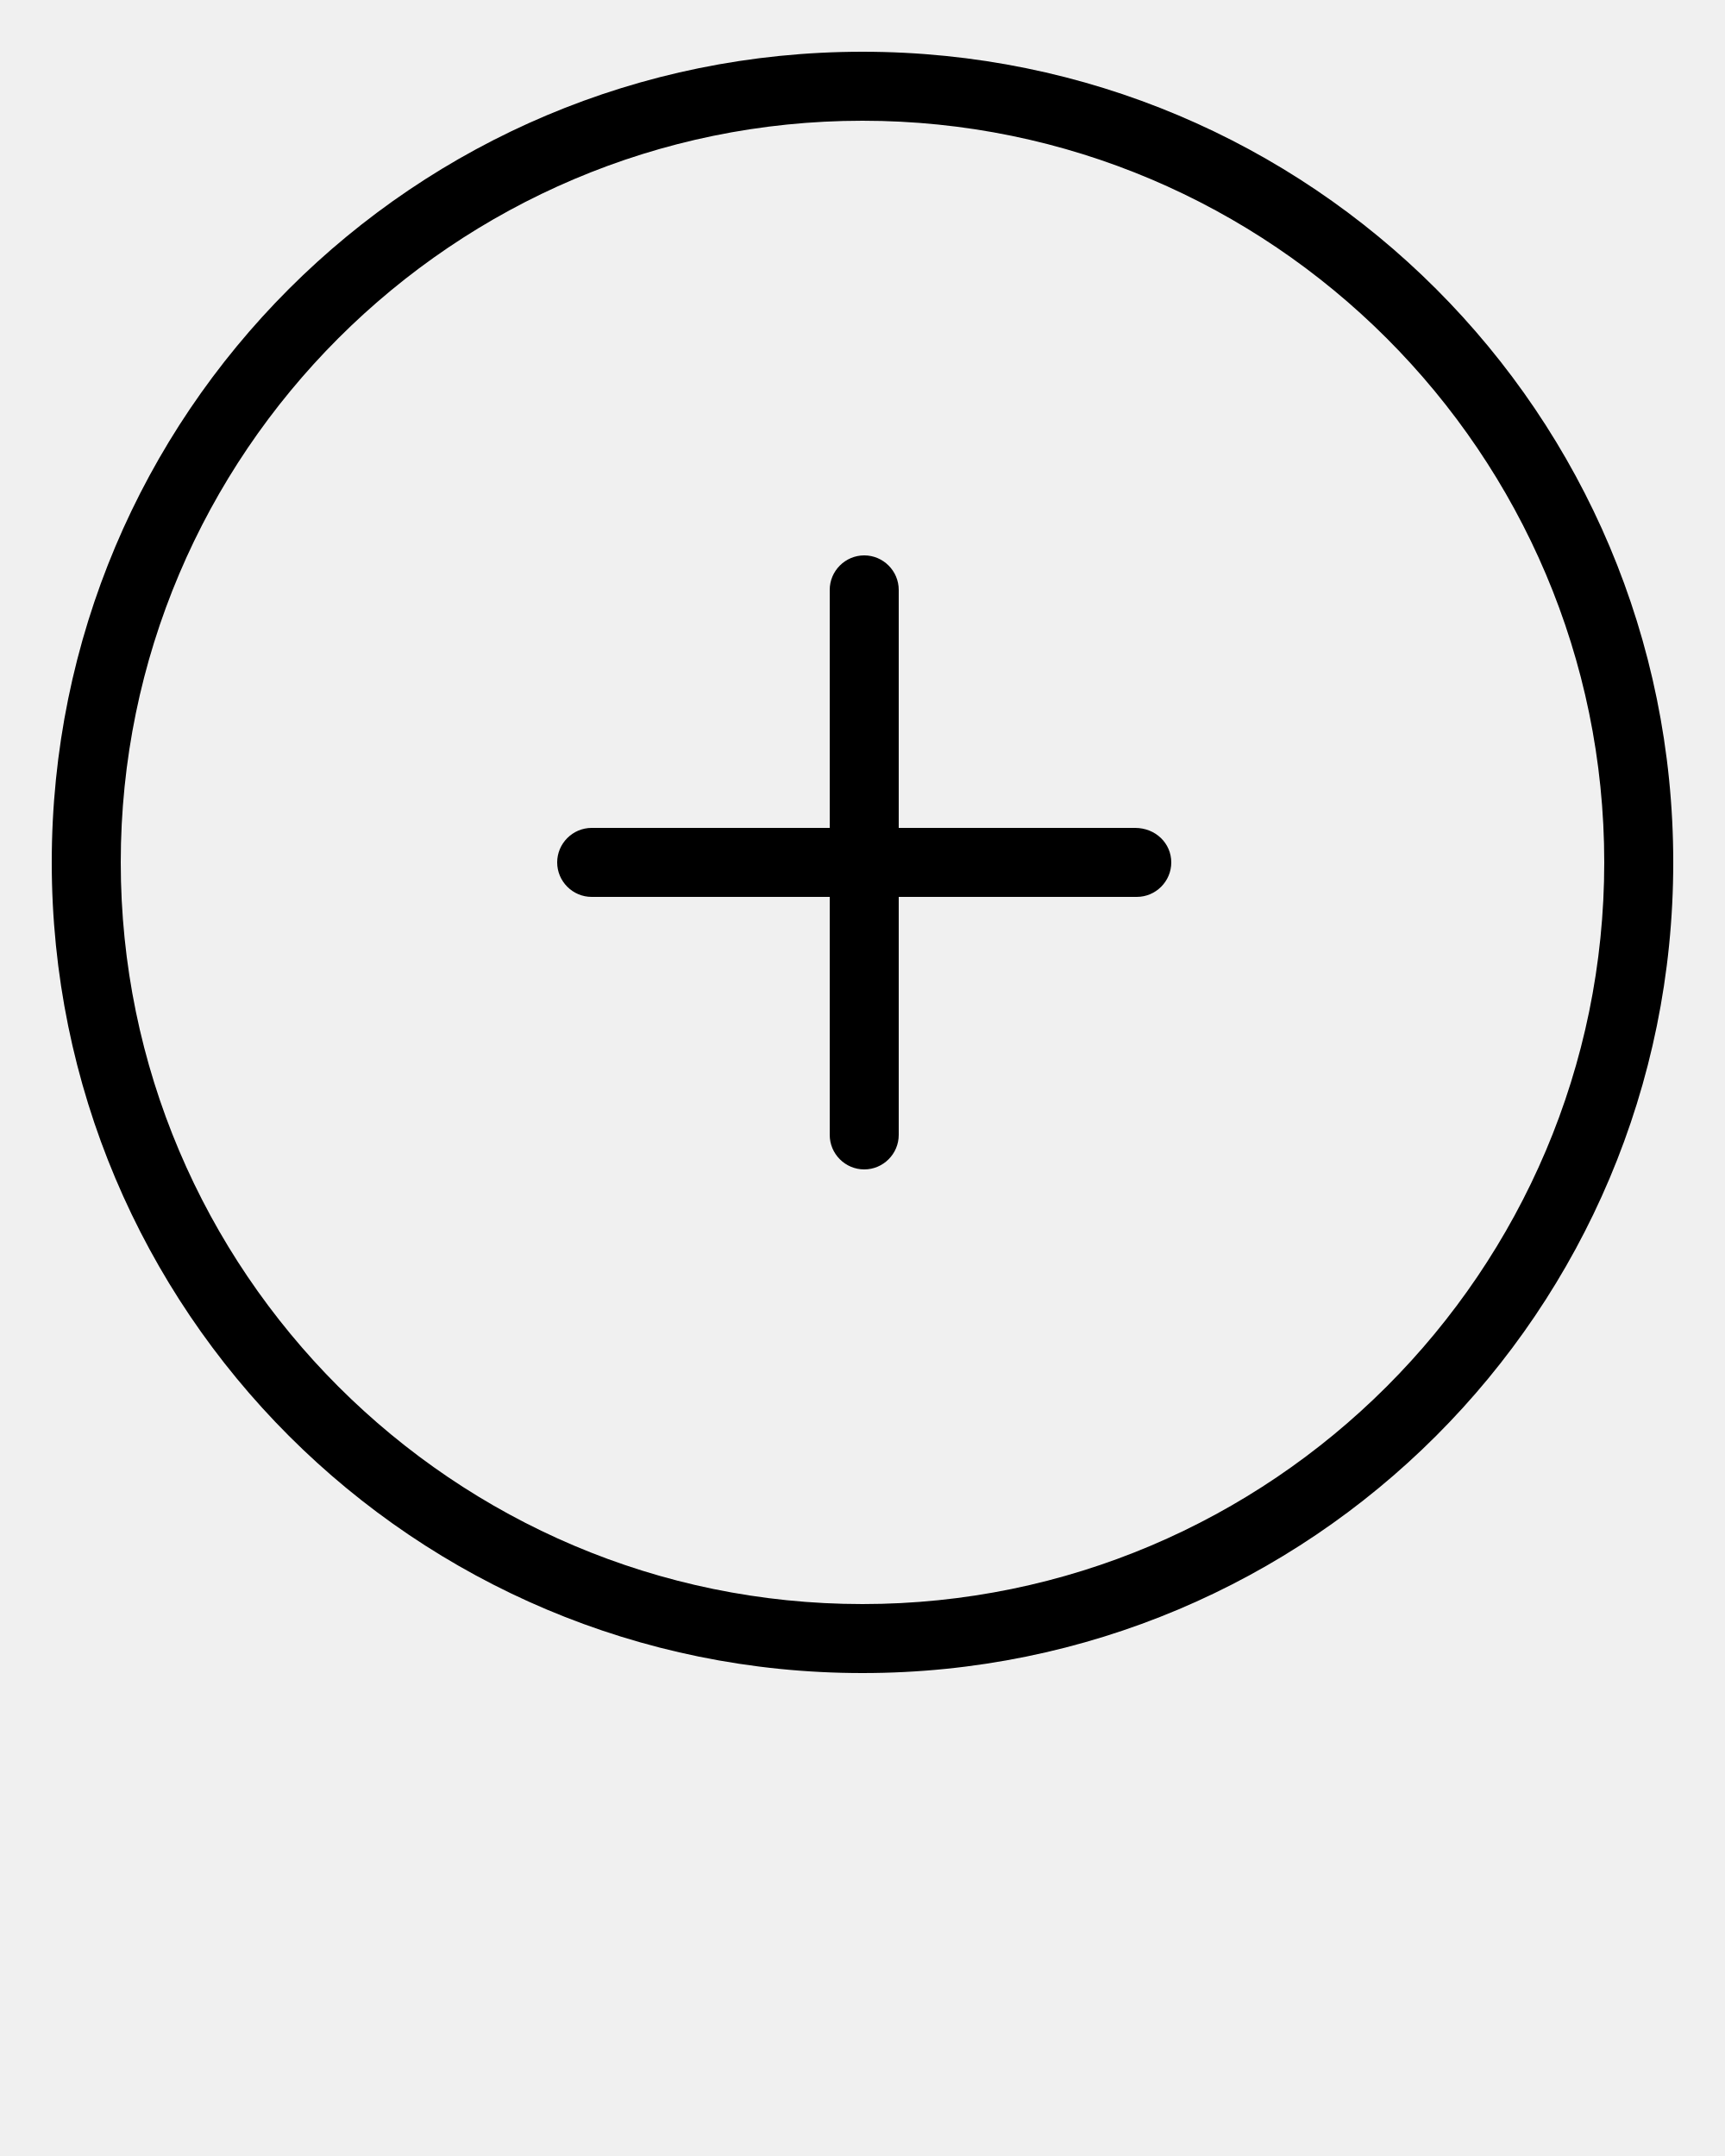
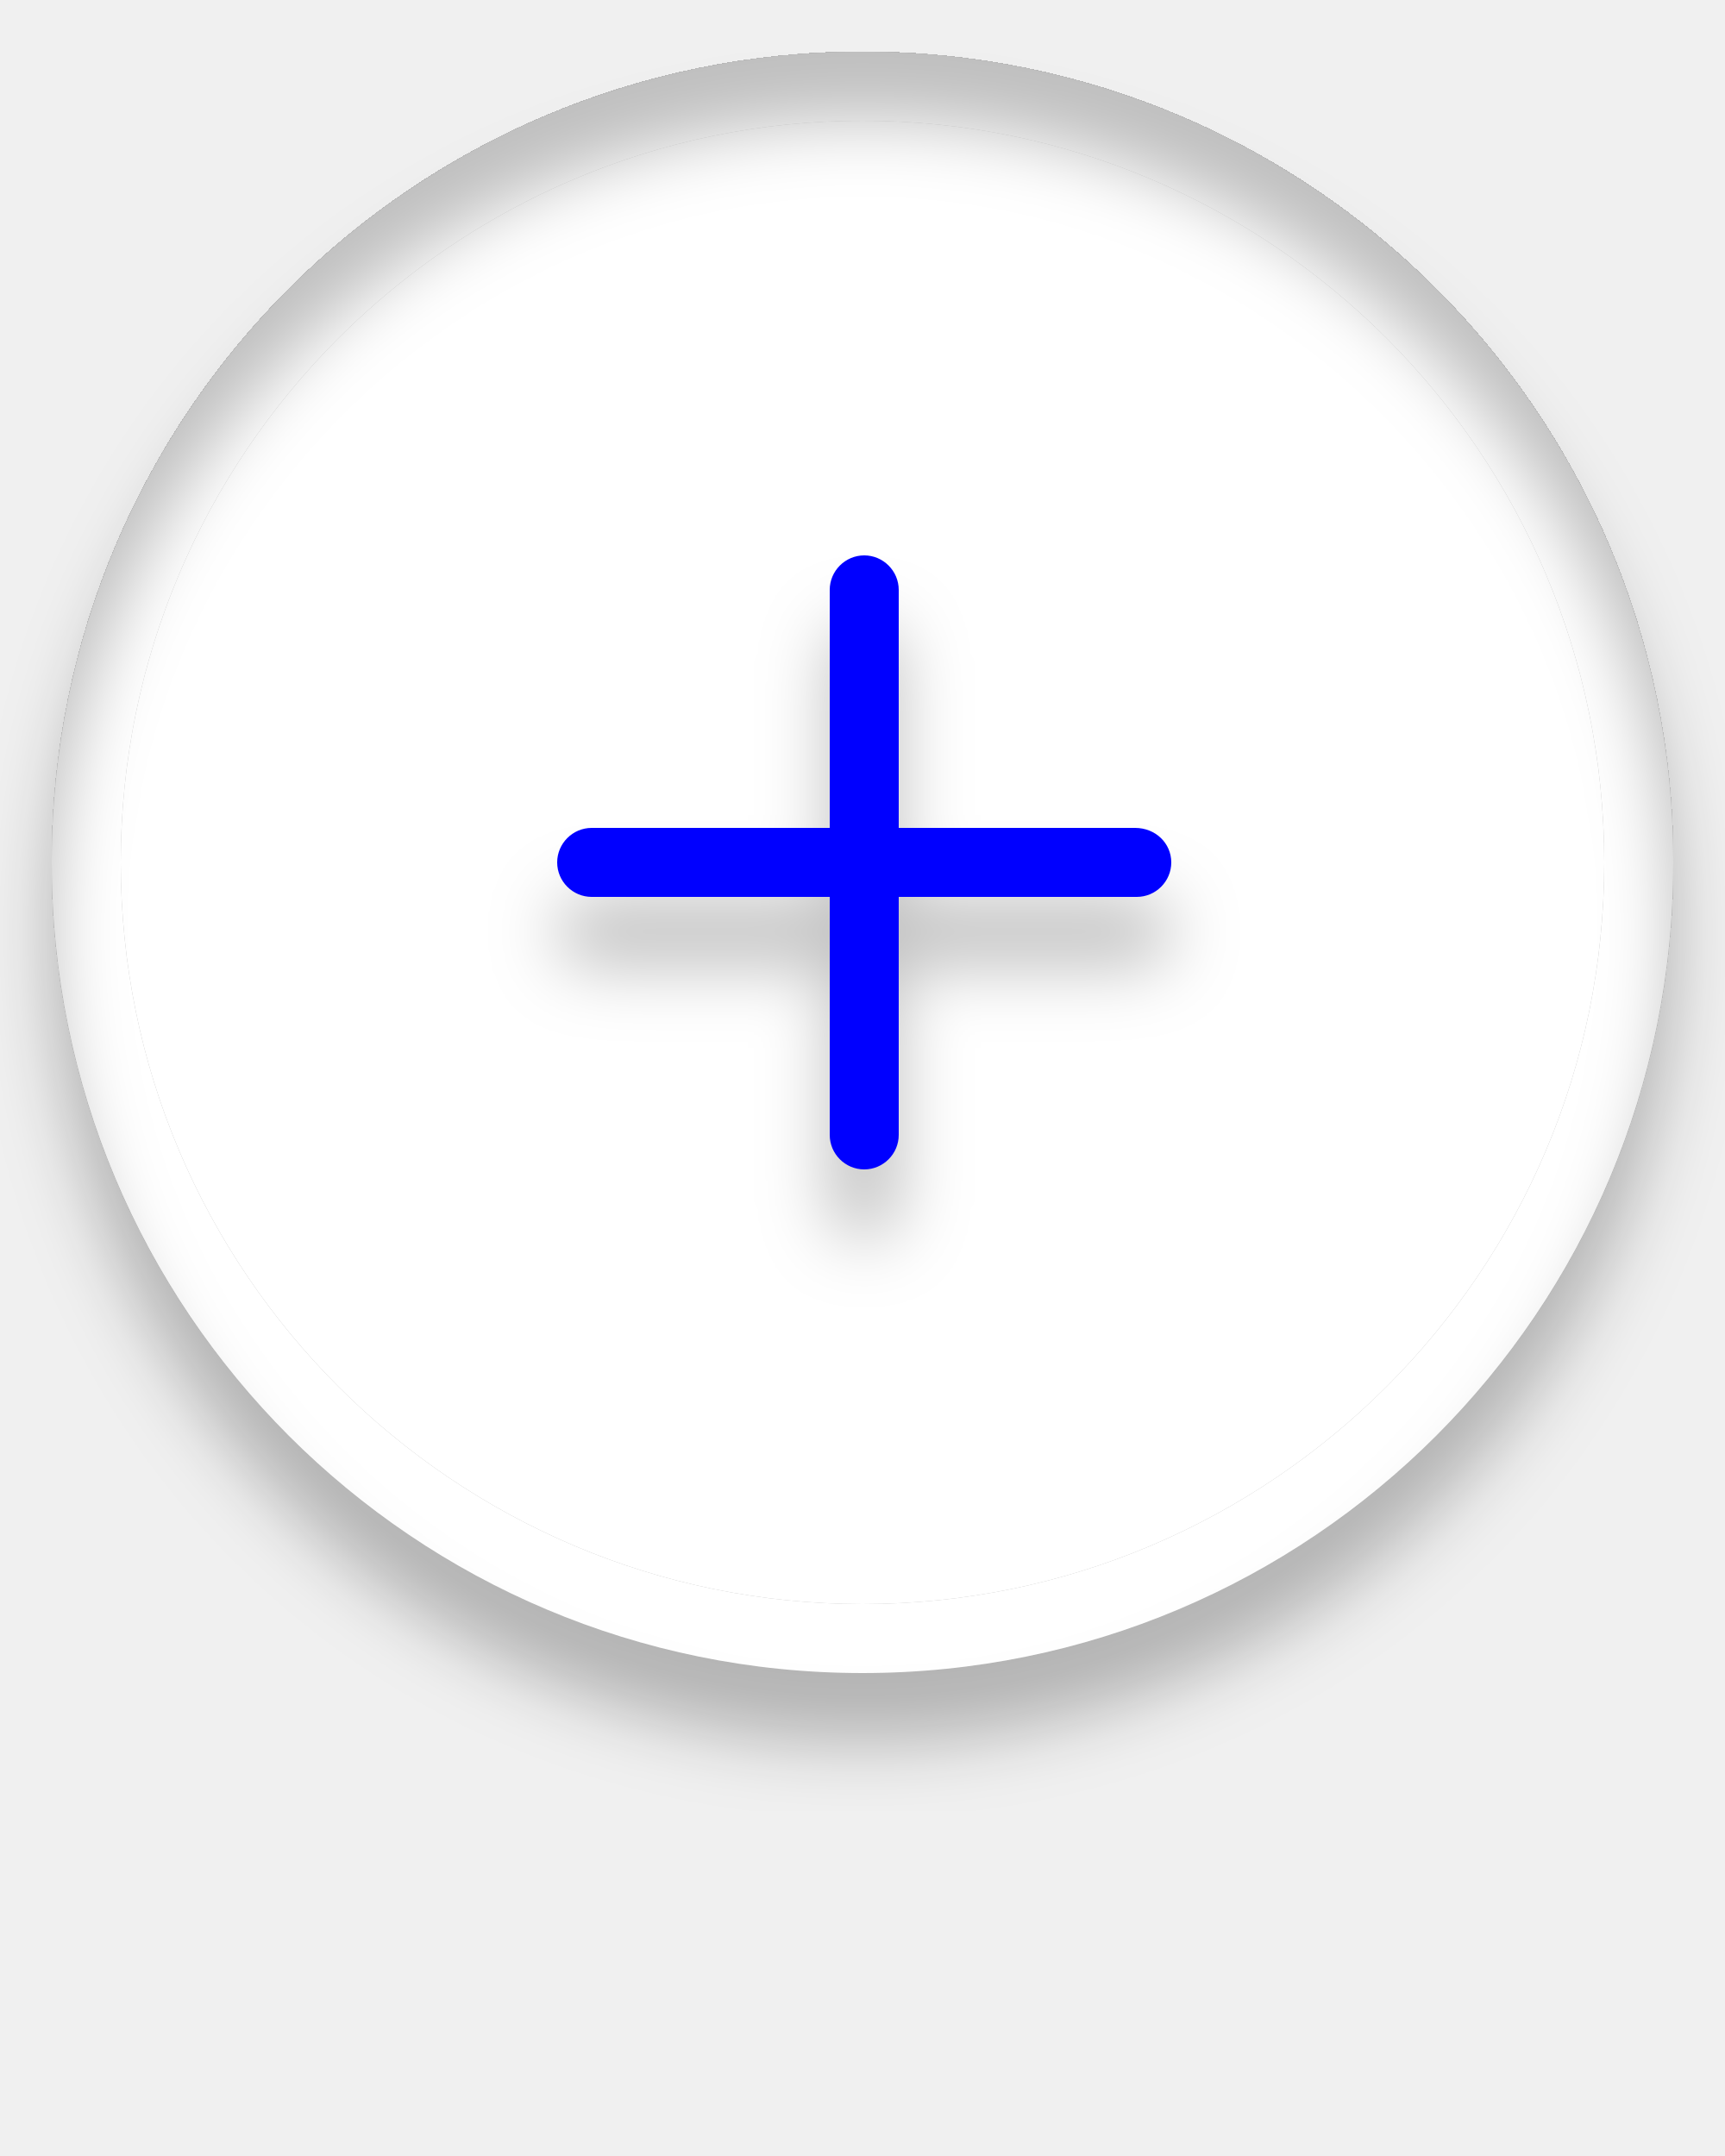
<svg xmlns="http://www.w3.org/2000/svg" width="100" height="125" viewBox="0 0 100 125" fill="none">
-   <path d="M50 3C24 3 3 24 3 50C3 76 24 97 50 97C76 97 97 76 97 50C97 24 76 3 50 3ZM50 93C26.3 93 7 73.7 7 50C7 26.3 26.3 7 50 7C73.7 7 93 26.3 93 50C93 73.7 73.7 93 50 93Z" fill="black" />
-   <path d="M65.8 48H52.1V34.2C52.1 33.1 51.2 32.2 50.1 32.2C49 32.2 48.1 33.1 48.1 34.2V48H34.3C33.2 48 32.3 48.9 32.3 50C32.3 51.1 33.2 52 34.3 52H48.1V65.8C48.1 66.9 49 67.8 50.1 67.8C51.2 67.8 52.1 66.9 52.1 65.8V52H65.9C67 52 67.9 51.1 67.9 50C67.9 48.9 67 48 65.8 48Z" fill="black" />
+   <g clip-path="url(#clip0)">
+     <g filter="url(#filter0_di)">
+       <path d="M50 3C24 3 3 24 3 50C3 76 24 97 50 97C76 97 97 76 97 50C97 24 76 3 50 3ZM50 93C26.3 93 7 73.7 7 50C7 26.3 26.3 7 50 7C73.7 7 93 26.3 93 50C93 73.7 73.7 93 50 93Z" fill="white" />
+       <path d="M50 93C26.3 93 7 73.7 7 50C7 26.3 26.3 7 50 7C73.7 7 93 26.3 93 50C93 73.7 73.7 93 50 93Z" fill="white" />
+     </g>
+     <g filter="url(#filter1_d)">
+       <path d="M65.8 48H52.1V34.2C52.1 33.1 51.2 32.2 50.1 32.2C49 32.2 48.1 33.1 48.1 34.2V48H34.3C33.2 48 32.3 48.9 32.3 50C32.3 51.1 33.2 52 34.3 52H48.1V65.8C48.1 66.9 49 67.8 50.1 67.8C51.2 67.8 52.1 66.9 52.1 65.8V52H65.9C67 52 67.9 51.1 67.9 50C67.9 48.9 67 48 65.8 48Z" fill="#0000FF" />
+     </g>
+   </g>
+   <defs>
+     <filter id="filter0_di" x="-1" y="3" width="102" height="102" filterUnits="userSpaceOnUse" color-interpolation-filters="sRGB">
+       <feFlood flood-opacity="0" result="BackgroundImageFix" />
+       <feColorMatrix in="SourceAlpha" type="matrix" values="0 0 0 0 0 0 0 0 0 0 0 0 0 0 0 0 0 0 127 0" />
+       <feOffset dy="4" />
+       <feGaussianBlur stdDeviation="2" />
+       <feColorMatrix type="matrix" values="0 0 0 0 0 0 0 0 0 0 0 0 0 0 0 0 0 0 0.25 0" />
+       <feBlend mode="normal" in2="BackgroundImageFix" result="effect1_dropShadow" />
+       <feBlend mode="normal" in="SourceGraphic" in2="effect1_dropShadow" result="shape" />
+       <feColorMatrix in="SourceAlpha" type="matrix" values="0 0 0 0 0 0 0 0 0 0 0 0 0 0 0 0 0 0 127 0" result="hardAlpha" />
+       <feOffset dy="4" />
+       <feGaussianBlur stdDeviation="2" />
+       <feComposite in2="hardAlpha" operator="arithmetic" k2="-1" k3="1" />
+       <feColorMatrix type="matrix" values="0 0 0 0 0 0 0 0 0 0 0 0 0 0 0 0 0 0 0.25 0" />
+       <feBlend mode="normal" in2="shape" result="effect2_innerShadow" />
+     </filter>
+     <filter id="filter1_d" x="28.3" y="32.2" width="43.6" height="43.6" filterUnits="userSpaceOnUse" color-interpolation-filters="sRGB">
+       <feFlood flood-opacity="0" result="BackgroundImageFix" />
+       <feColorMatrix in="SourceAlpha" type="matrix" values="0 0 0 0 0 0 0 0 0 0 0 0 0 0 0 0 0 0 127 0" />
+       <feOffset dy="4" />
+       <feGaussianBlur stdDeviation="2" />
+       <feColorMatrix type="matrix" values="0 0 0 0 0 0 0 0 0 0 0 0 0 0 0 0 0 0 0.25 0" />
+       <feBlend mode="normal" in2="BackgroundImageFix" result="effect1_dropShadow" />
+       <feBlend mode="normal" in="SourceGraphic" in2="effect1_dropShadow" result="shape" />
+     </filter>
+     <clipPath id="clip0">
+       <rect width="100" height="125" fill="white" />
+     </clipPath>
+   </defs>
</svg>
